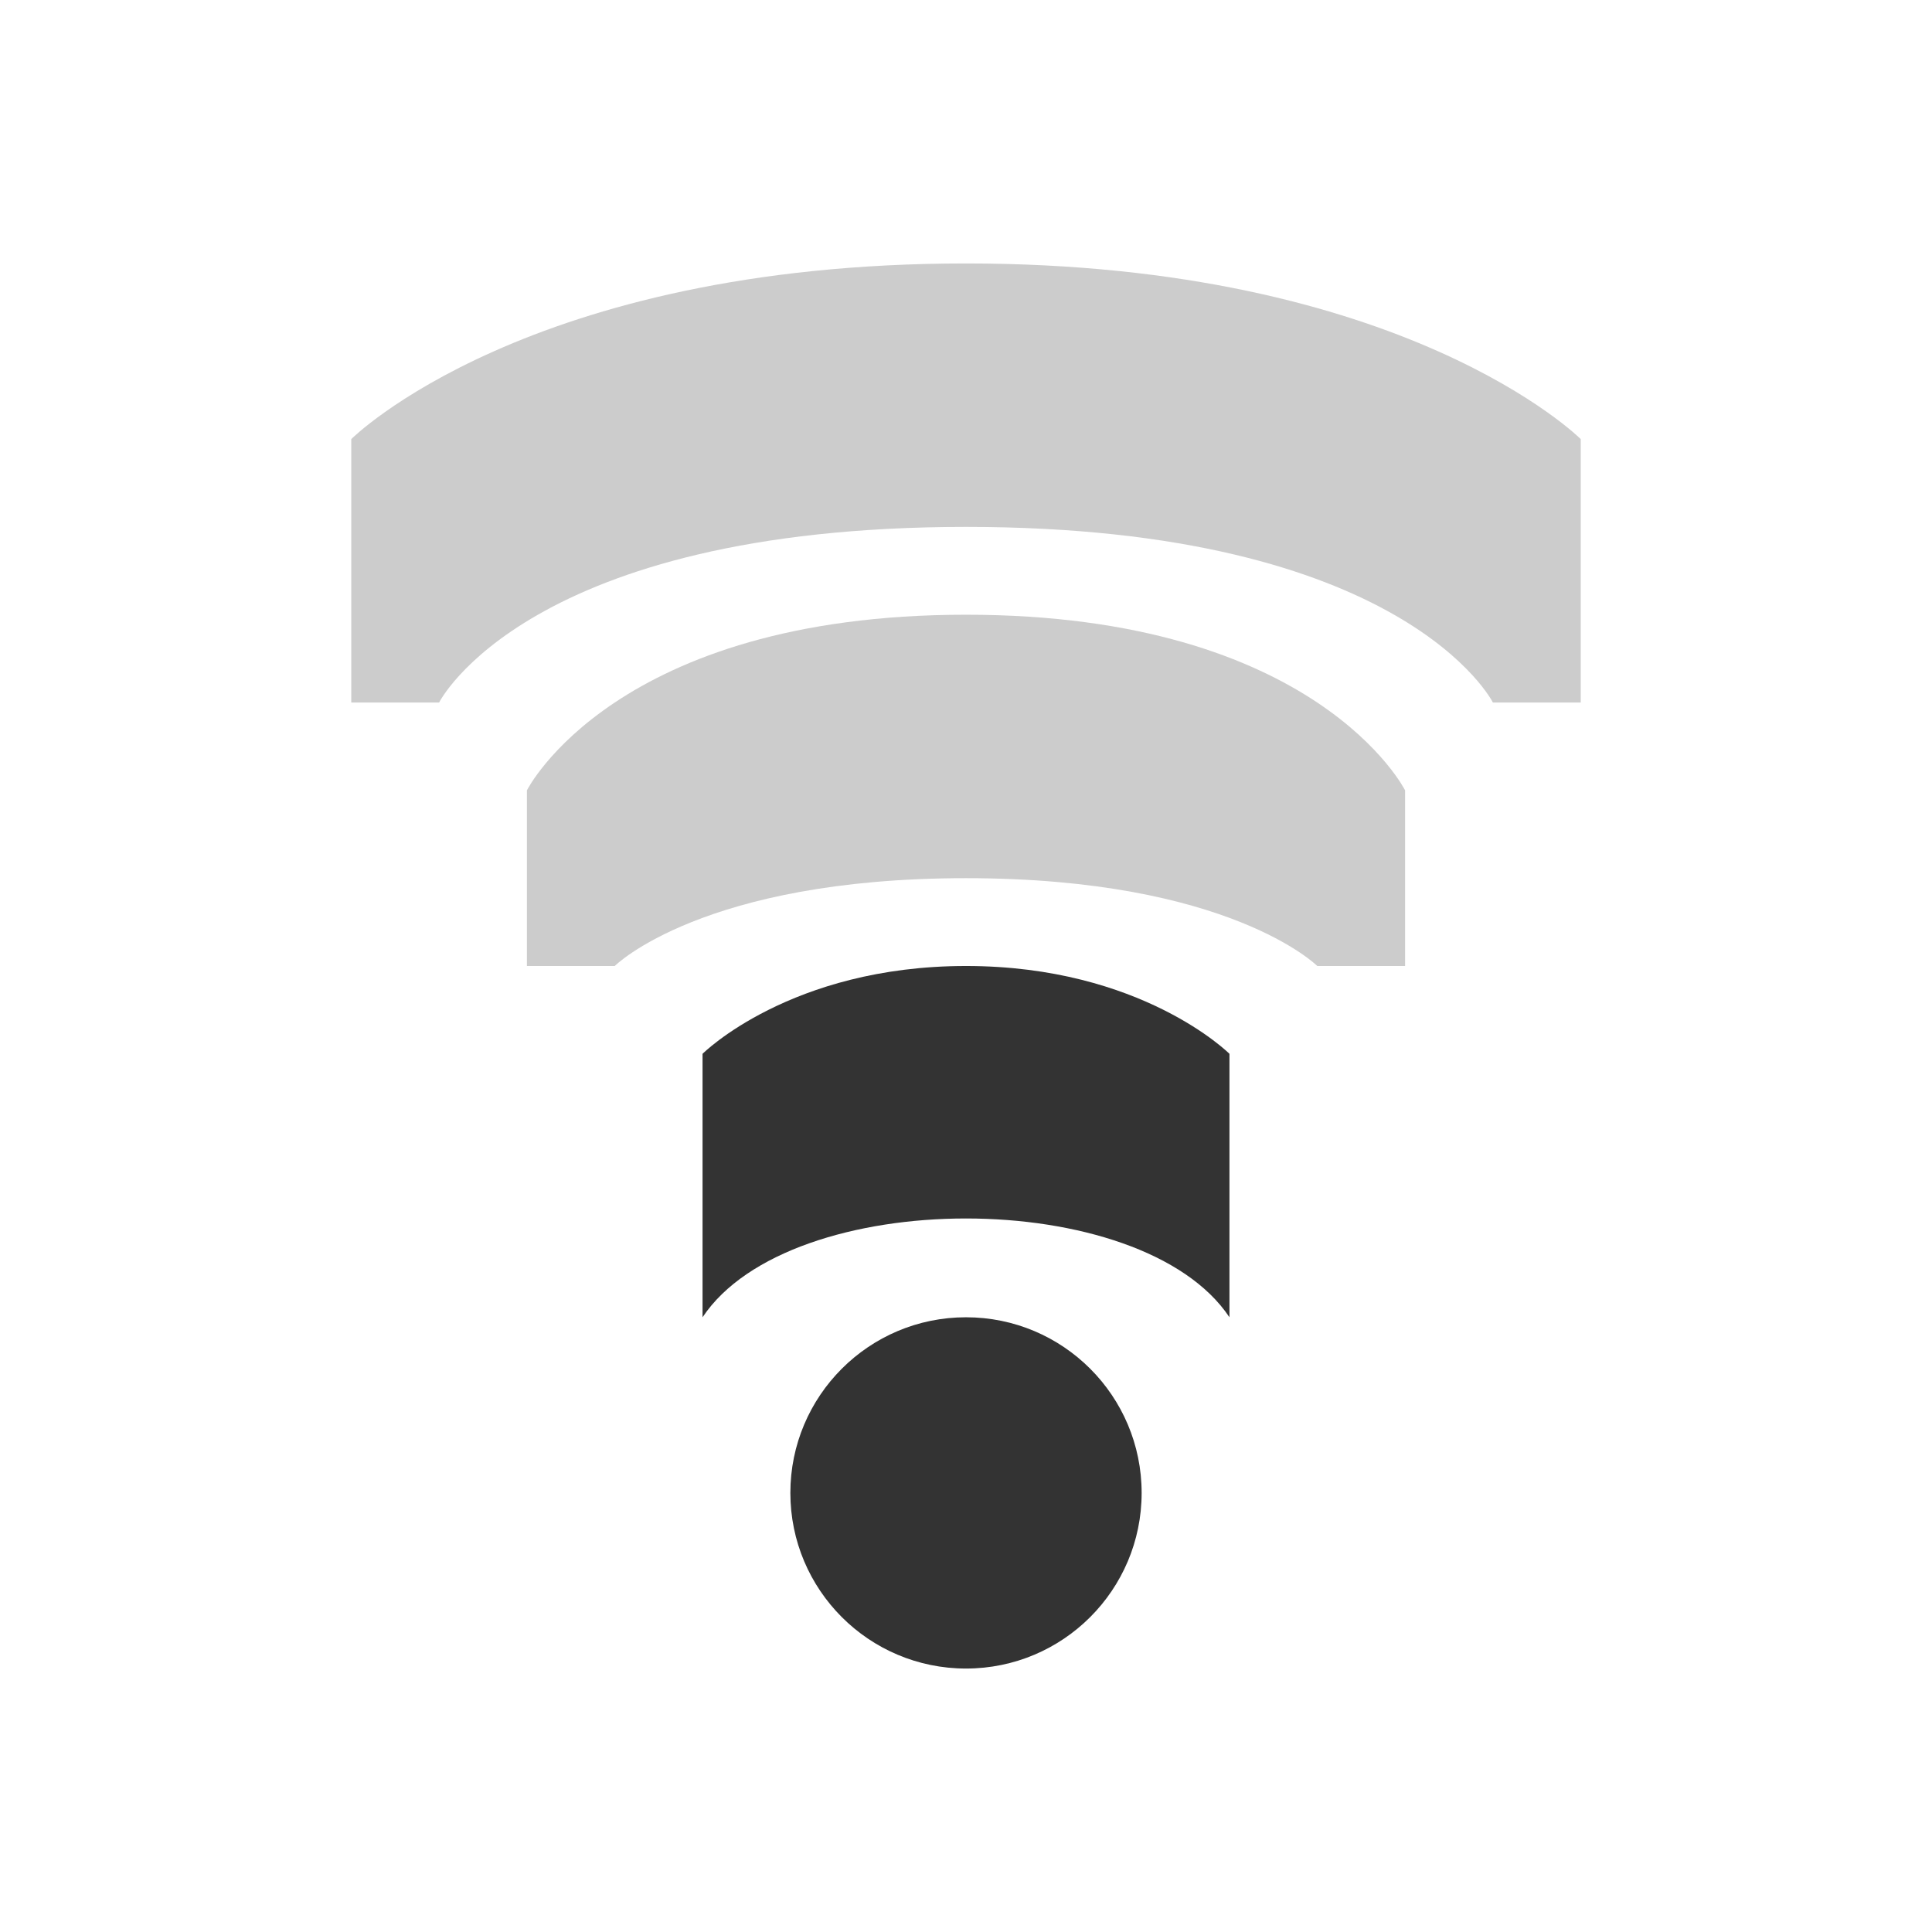
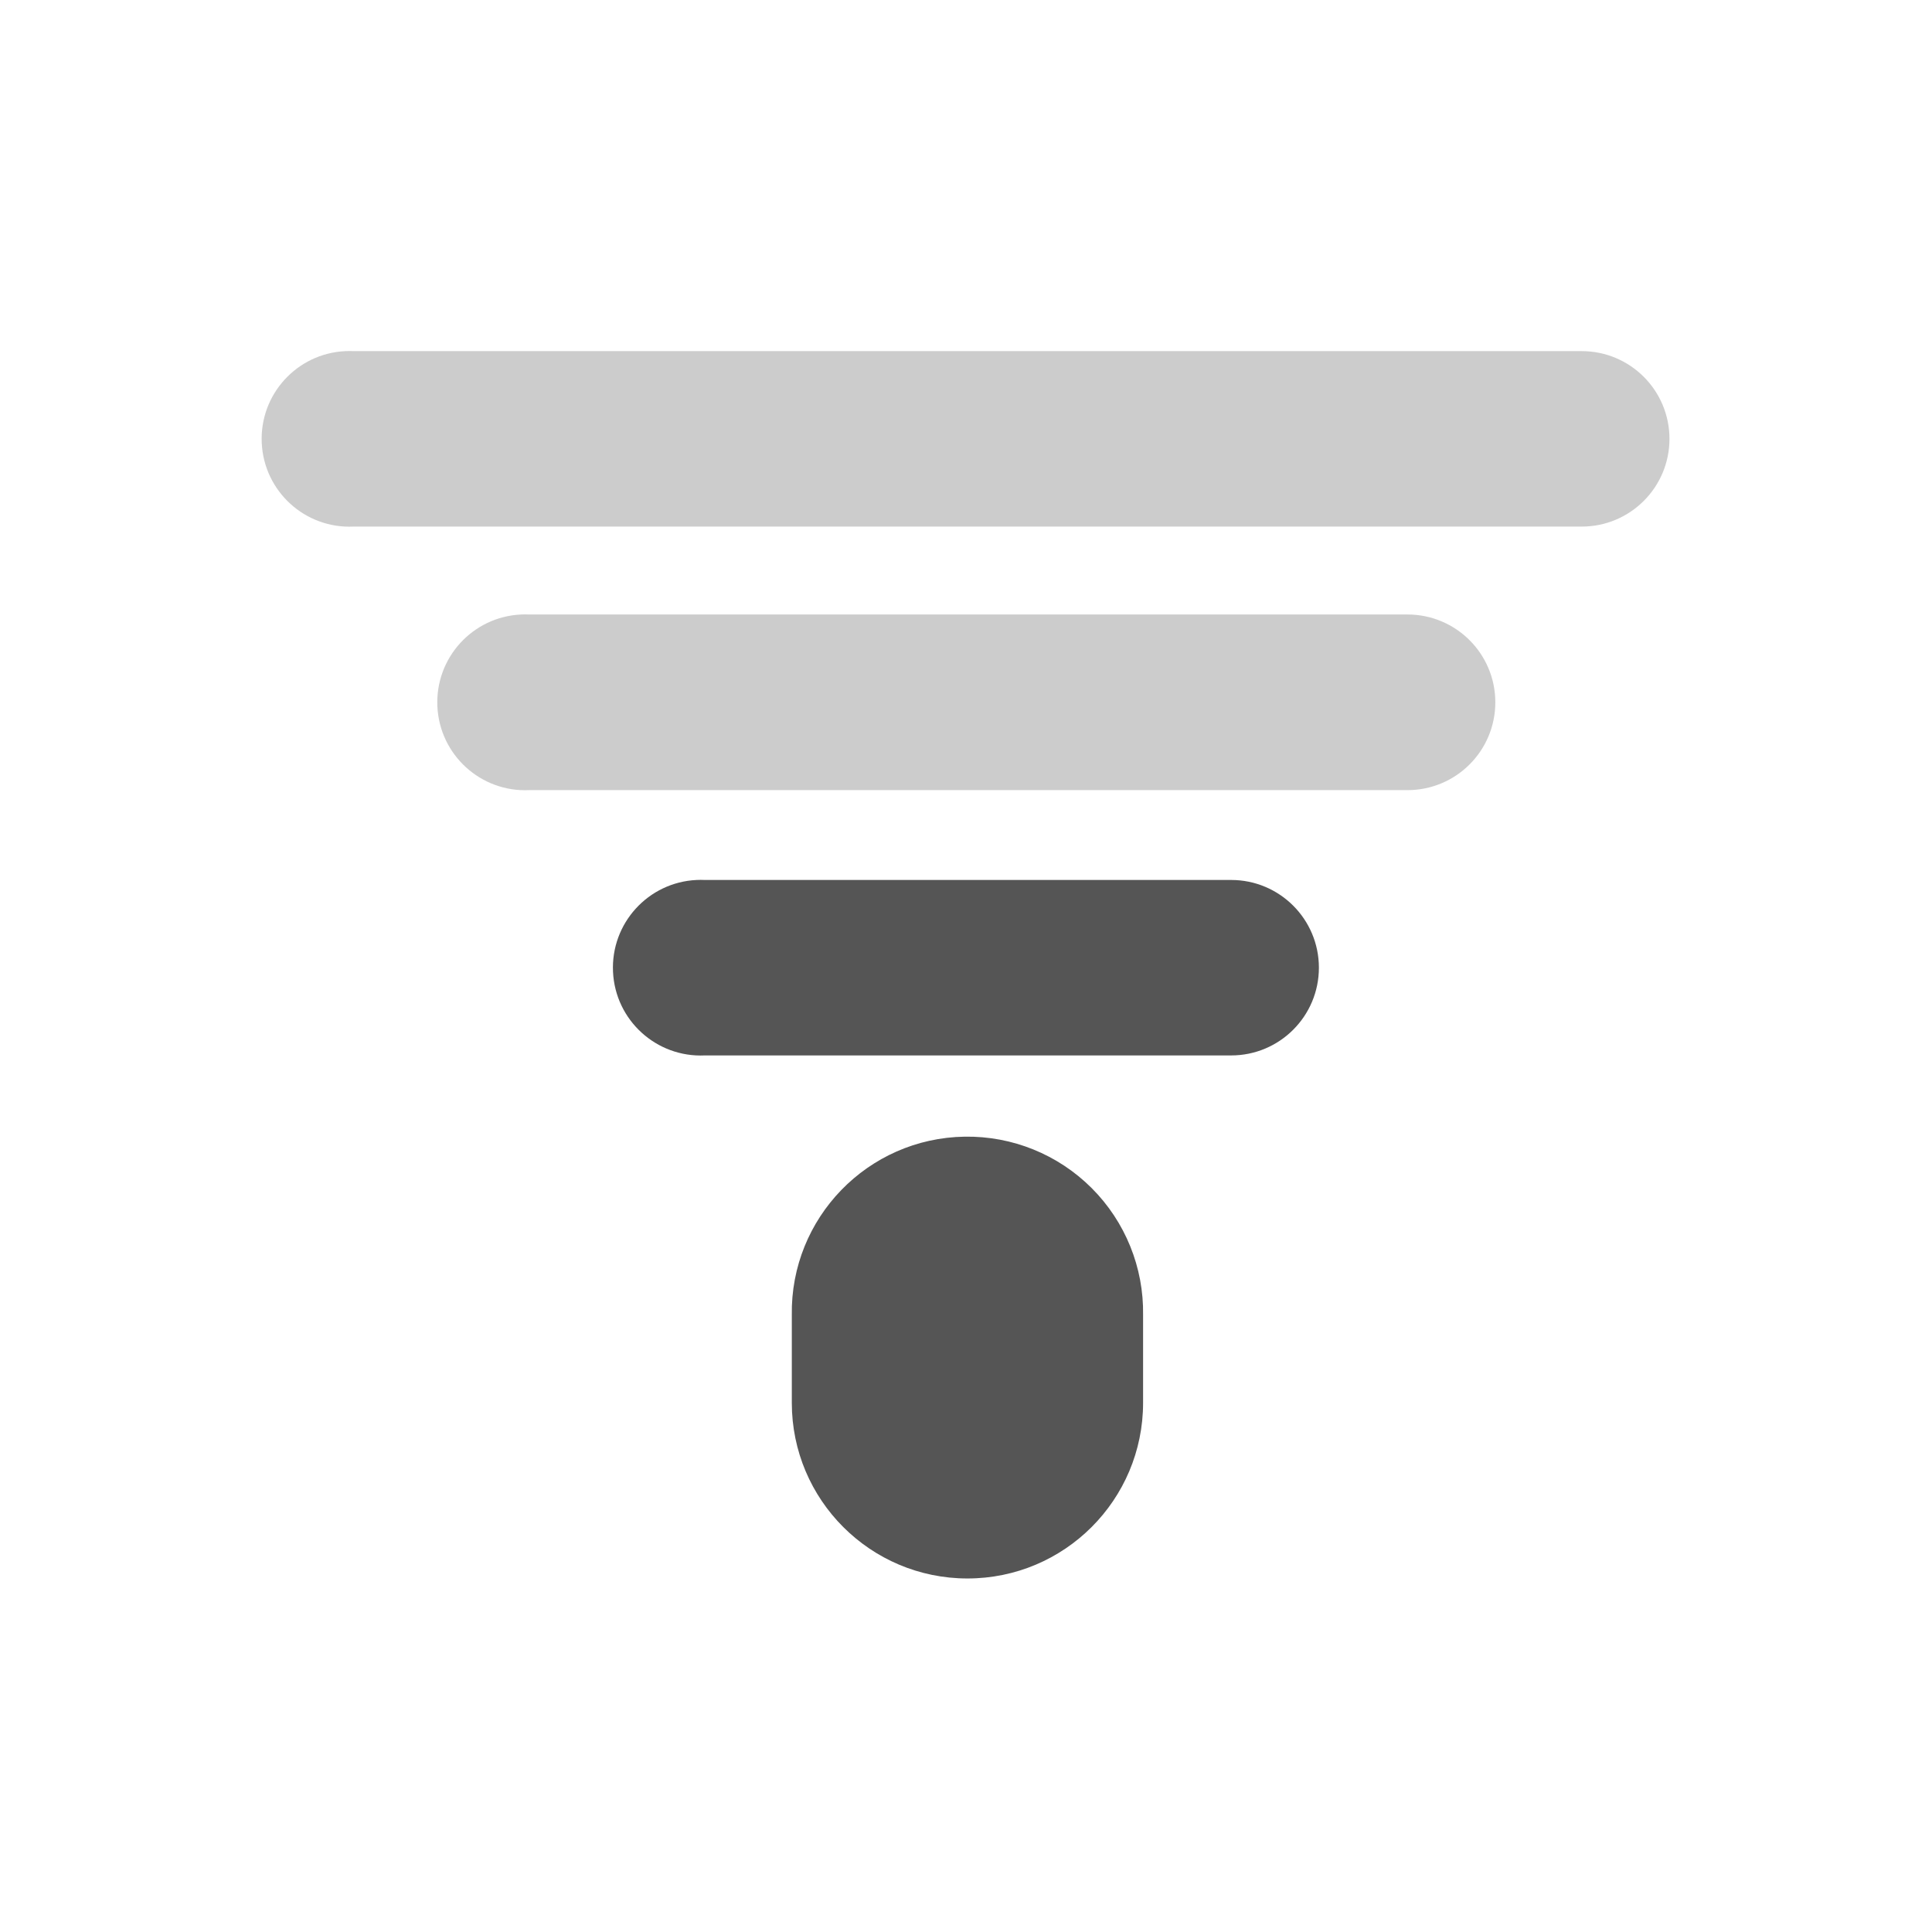
<svg xmlns="http://www.w3.org/2000/svg" width="22" height="22" id="svg2" version="1.1">
  <defs id="defs4" />
  <g id="layer1" transform="translate(0,-1030.362)">
-     <path style="opacity:0.8;fill:#000000;fill-opacity:1;stroke:none" id="path3812" d="m 14,18 a 2,2 0 1 1 -4,0 2,2 0 1 1 4,0 z" transform="translate(-1,1029.362)" />
-     <path style="opacity:0.8;fill:#000000;fill-opacity:1;stroke:none" d="m 8,1045.362 c 1,-1.5 5,-1.5 6,0 l 0,-3 c 0,0 -1,-1 -3,-1 -2,0 -3,1 -3,1 z" id="path3818" />
-     <path style="opacity:0.2;fill:#000000;fill-opacity:1;stroke:none" d="m 7,1041.362 c 0,0 1,-1 4,-1 3,0 4,1 4,1 l 1,0 0,-2 c 0,0 -1,-2 -5,-2 -4,0 -5,2 -5,2 l 0,2 z" id="path3820" />
-     <path style="opacity:0.2;fill:#000000;fill-opacity:1;stroke:none" d="m 5,1038.362 c 0,0 1,-2 6,-2 5,0 6,2 6,2 l 1,0 0,-3 c 0,0 -2,-2 -7,-2 -5,0 -7,2 -7,2 l 0,3 z" id="path3822" />
+     <g transform="translate(-124.0715,806.3654)" id="g13125" style="fill:#555555;fill-opacity:1">
+       <path id="path12981-9-7" d="m 132.004,234.017 a 1,1 0 1 0 0.094,1.998 l 5.993,0 a 0.999,0.999 0 1 0 0,-1.998 l -5.993,0 a 0.999,0.999 0 0 0 -0.094,0 z" style="font-size:medium;font-style:normal;font-variant:normal;font-weight:normal;font-stretch:normal;text-indent:0;text-align:start;text-decoration:none;line-height:normal;letter-spacing:normal;word-spacing:normal;text-transform:none;direction:ltr;block-progression:tb;writing-mode:lr-tb;text-anchor:start;baseline-shift:baseline;color:#000000;fill:#555555;fill-opacity:1;stroke:none;stroke-width:2;marker:none;visibility:visible;display:inline;overflow:visible;enable-background:accumulate;font-family:Sans;-inkscape-font-specification:Sans" />
+       <path id="path12987-9-8" d="m 130.005,230.994 a 1.001,1.001 0 1 0 0.094,2 l 10,0 a 1,1 0 1 0 0,-2 l -10,0 a 1,1 0 0 0 -0.094,0 z" style="font-size:medium;font-style:normal;font-variant:normal;font-weight:normal;font-stretch:normal;text-indent:0;text-align:start;text-decoration:none;line-height:normal;letter-spacing:normal;word-spacing:normal;text-transform:none;direction:ltr;block-progression:tb;writing-mode:lr-tb;text-anchor:start;baseline-shift:baseline;opacity:0.3;color:#000000;fill:#555555;fill-opacity:1;stroke:none;stroke-width:2;marker:none;visibility:visible;display:inline;overflow:visible;enable-background:accumulate;font-family:Sans;-inkscape-font-specification:Sans" />
+       <path id="path12993-3-4" d="m 128.004,227.995 a 1,1 0 1 0 0.094,1.998 l 12.986,0 0.999,0 a 0.999,0.999 0 1 0 0,-1.998 l -0.999,0 -12.986,0 a 0.999,0.999 0 0 0 -0.094,0 z" style="font-size:medium;font-style:normal;font-variant:normal;font-weight:normal;font-stretch:normal;text-indent:0;text-align:start;text-decoration:none;line-height:normal;letter-spacing:normal;word-spacing:normal;text-transform:none;direction:ltr;block-progression:tb;writing-mode:lr-tb;text-anchor:start;baseline-shift:baseline;opacity:0.3;color:#000000;fill:#555555;fill-opacity:1;stroke:none;stroke-width:2;marker:none;visibility:visible;display:inline;overflow:visible;enable-background:accumulate;font-family:Sans;-inkscape-font-specification:Sans" />
+       <path id="path13009-0-9" d="m 135.057,236.94 a 2,2 0 0 0 -1.969,2.031 l 0,1 a 2,2 0 1 0 4,0 l 0,-1 a 2,2 0 0 0 -2.031,-2.031 z" style="font-size:medium;font-style:normal;font-variant:normal;font-weight:normal;font-stretch:normal;text-indent:0;text-align:start;text-decoration:none;line-height:normal;letter-spacing:normal;word-spacing:normal;text-transform:none;direction:ltr;block-progression:tb;writing-mode:lr-tb;text-anchor:start;baseline-shift:baseline;color:#000000;fill:#555555;fill-opacity:1;stroke:none;stroke-width:4;marker:none;visibility:visible;display:inline;overflow:visible;enable-background:accumulate;font-family:Sans;-inkscape-font-specification:Sans" />
+     </g>
  </g>
</svg>
